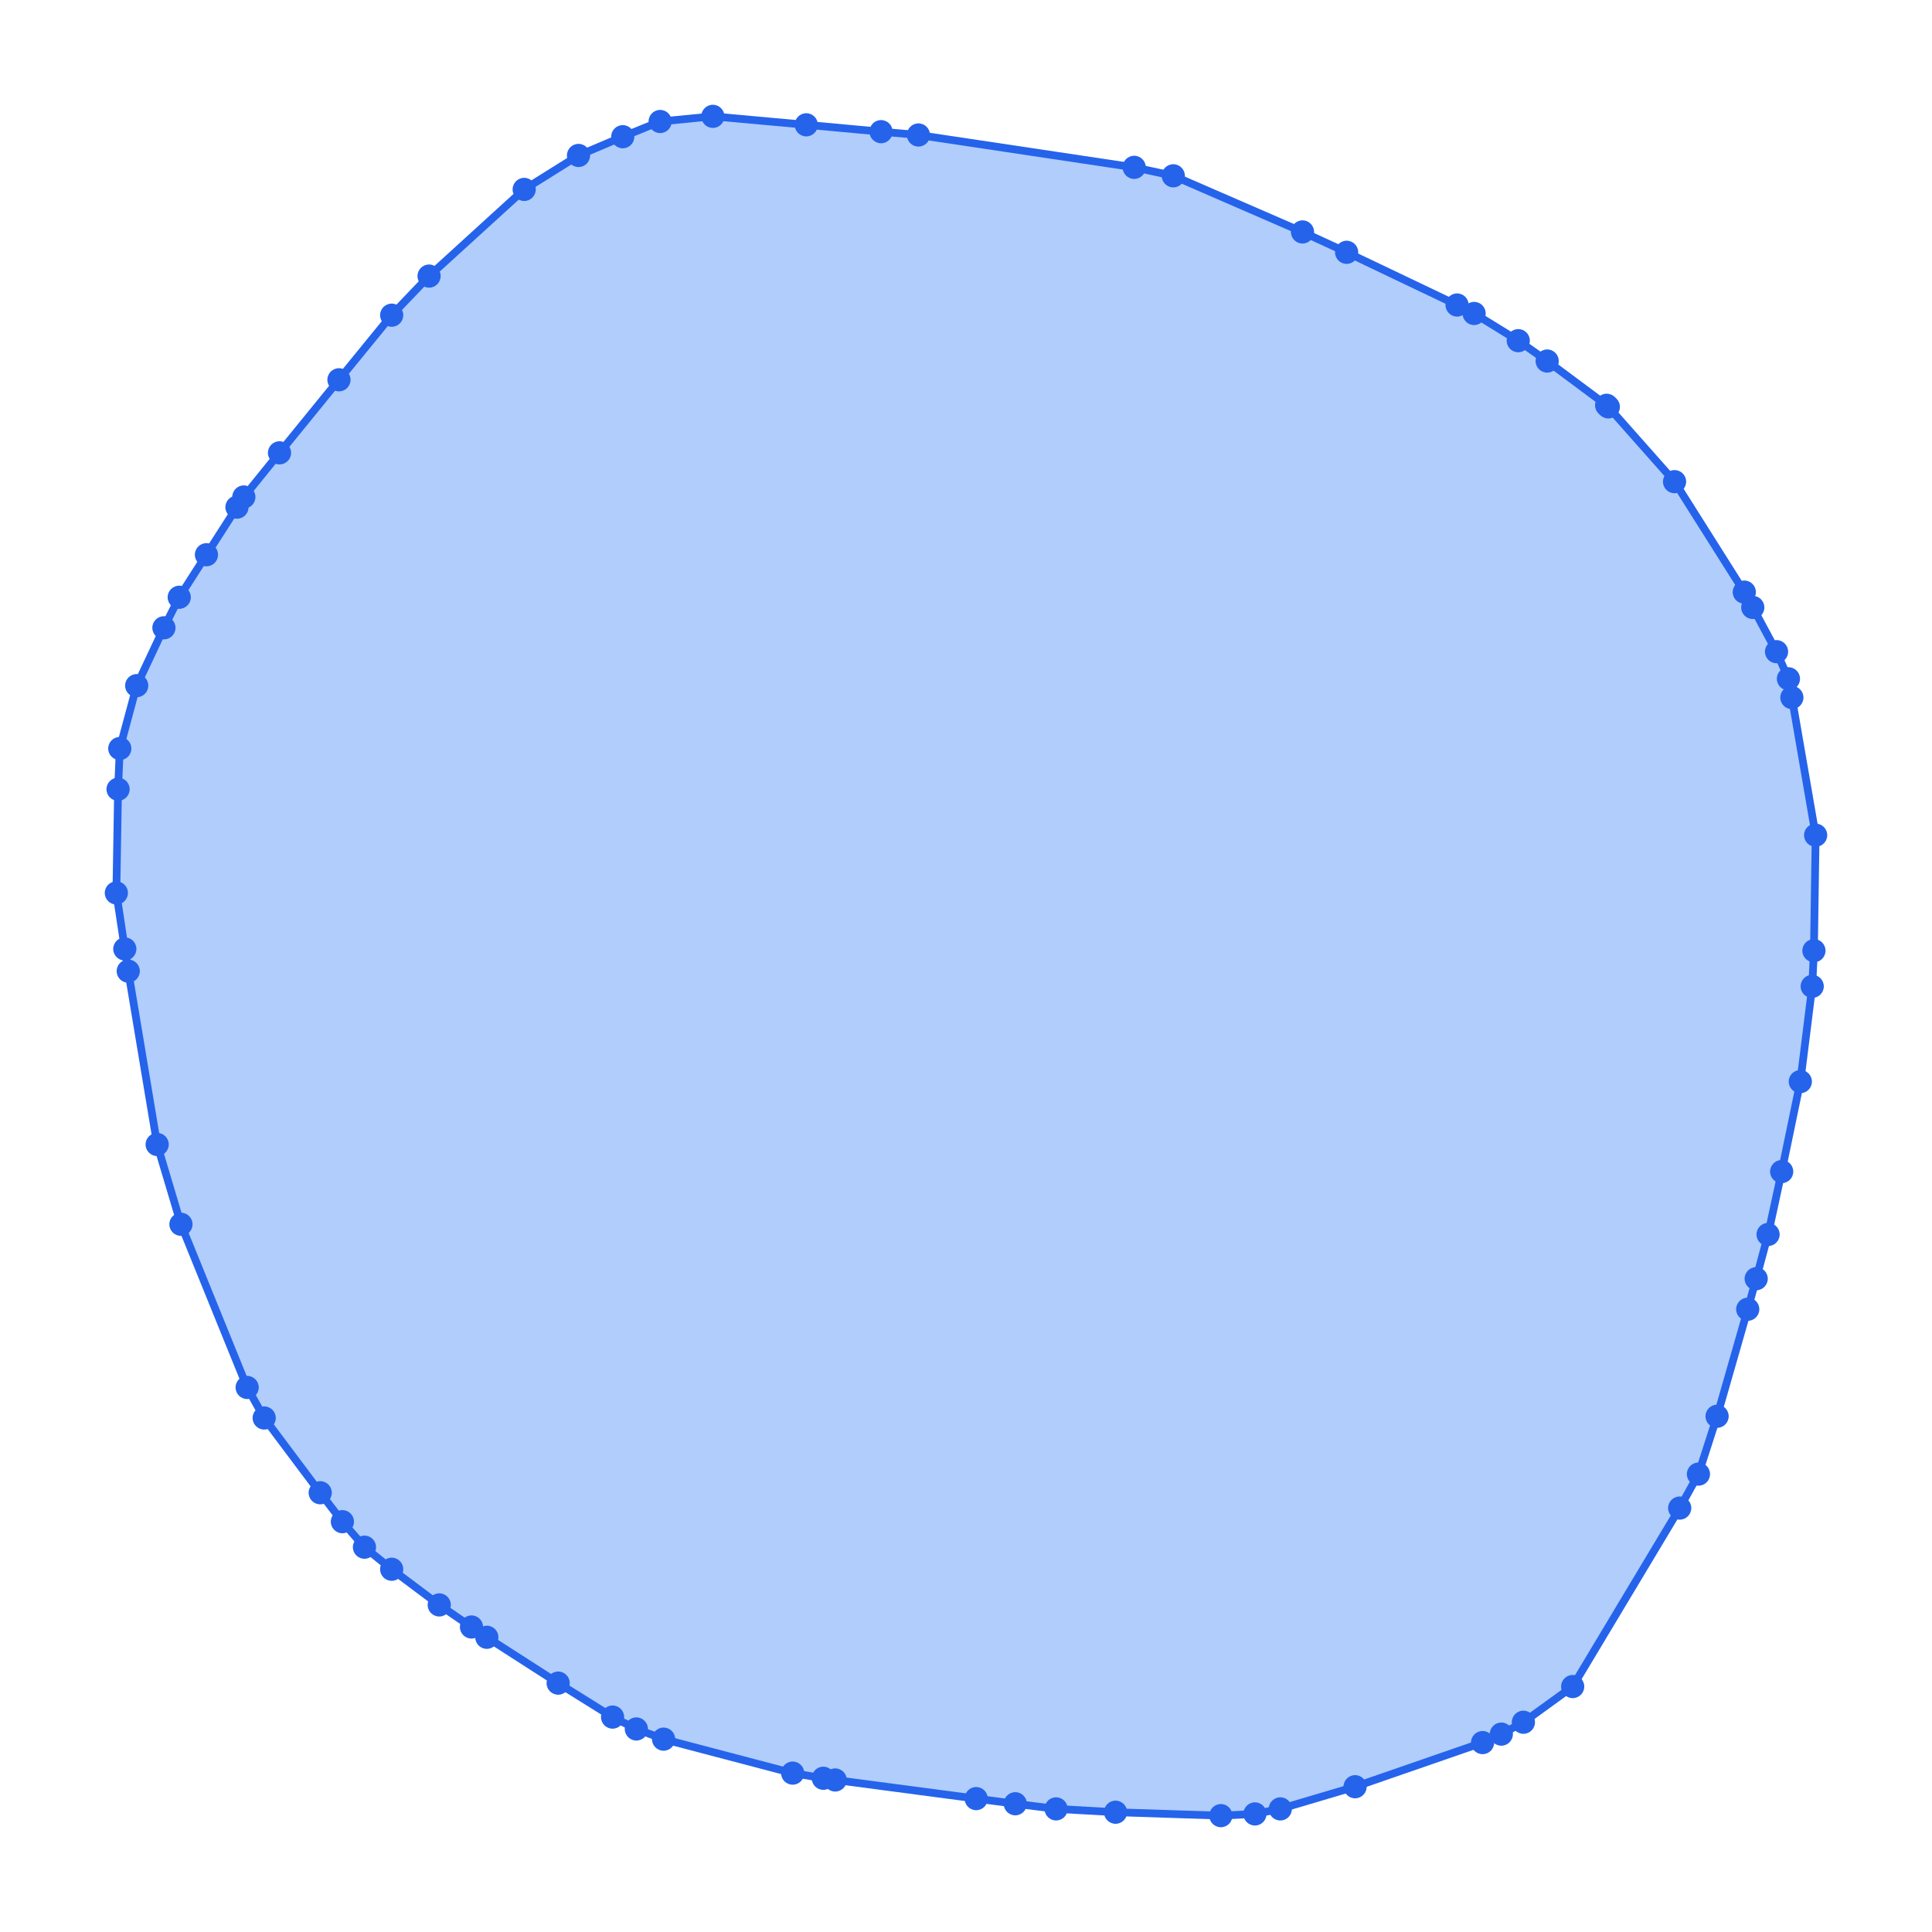
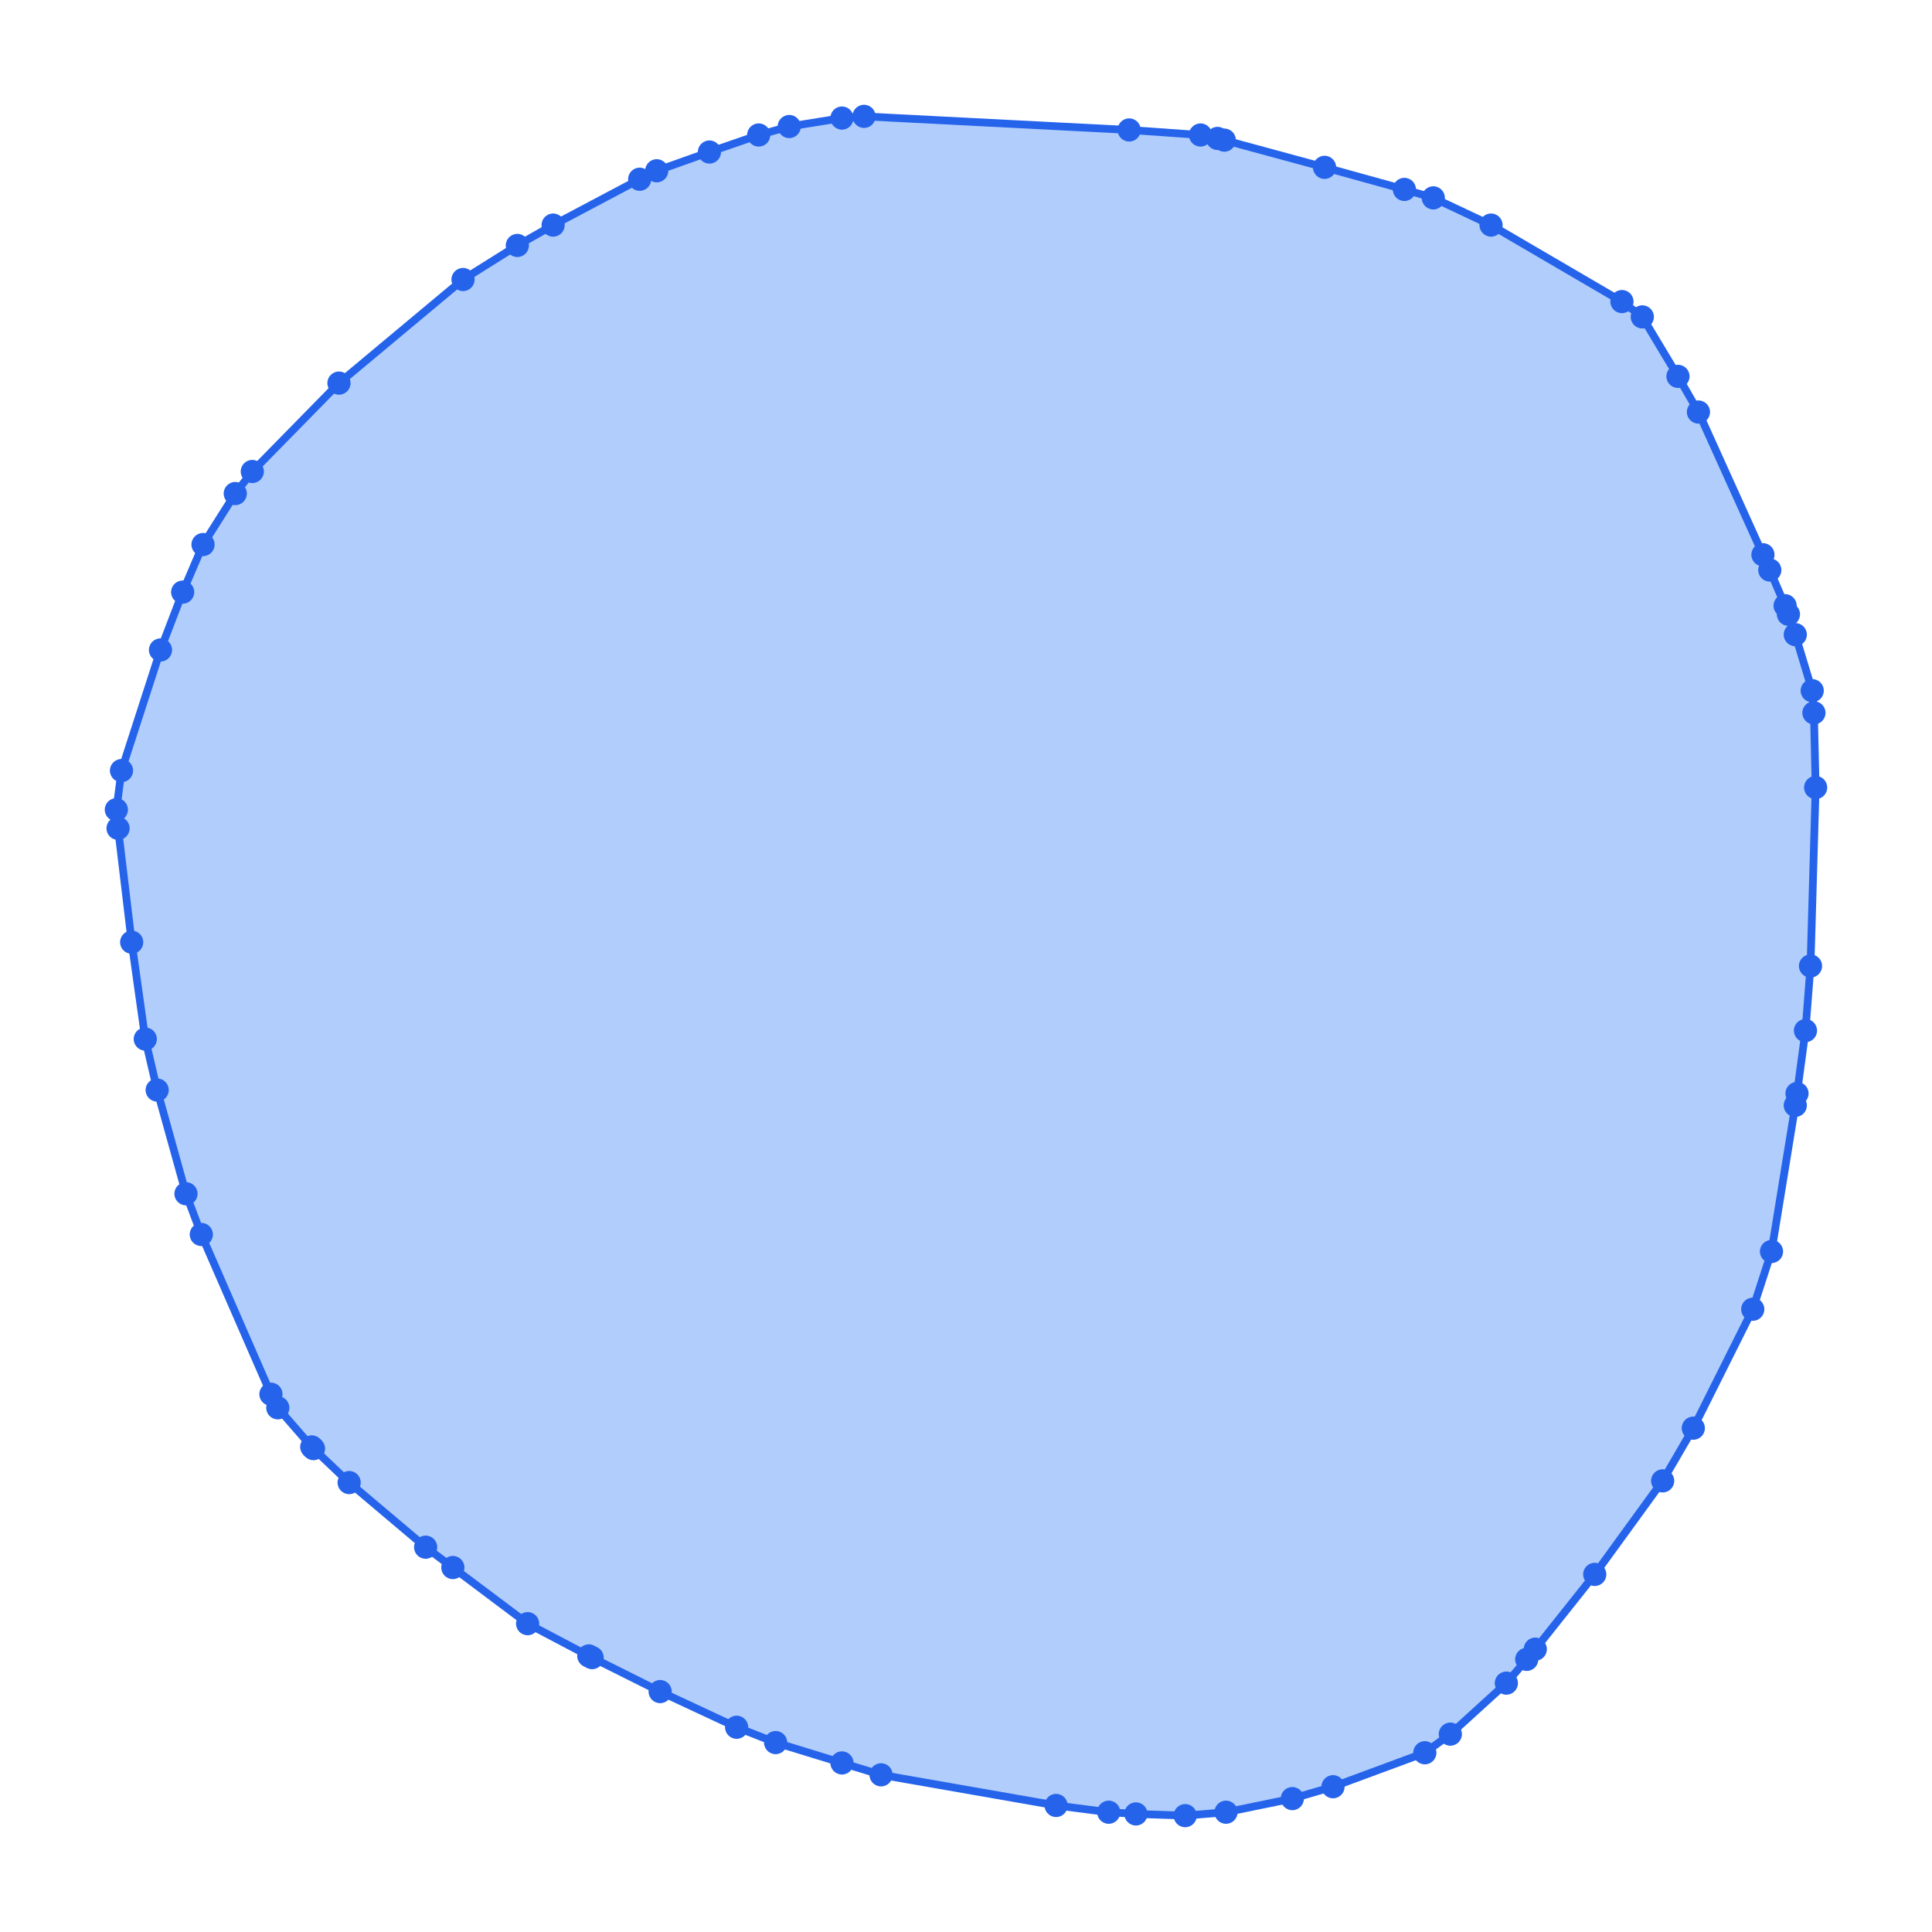
<svg xmlns="http://www.w3.org/2000/svg" width="2000" height="2000" viewBox="98.29 98.29 1803.42 1803.42">
-   <polygon points="344.9,1421.9 397.2,1491.7 417.9,1518.7 438.5,1542.5 463.9,1563.1 508.3,1596.4 538.4,1617.0 552.7,1626.6 619.3,1669.4 670.1,1701.1 692.3,1712.2 717.7,1721.7 838.2,1753.4 866.8,1758.2 877.9,1759.8 1009.5,1777.2 1046.0,1782.0 1084.1,1786.8 1139.6,1789.9 1237.9,1793.1 1269.7,1791.5 1293.4,1786.8 1363.2,1766.1 1482.2,1724.9 1499.7,1717.0 1520.3,1705.9 1566.3,1672.6 1666.2,1506.0 1683.7,1474.3 1701.1,1420.3 1729.7,1320.4 1737.6,1291.9 1748.7,1250.6 1761.4,1191.9 1778.8,1107.9 1789.9,1019.0 1791.5,985.7 1793.1,877.9 1770.9,749.4 1767.7,731.9 1756.6,706.6 1734.4,665.3 1726.5,651.0 1661.4,547.9 1599.6,478.1 1598.0,476.6 1542.5,435.3 1515.5,416.3 1474.3,390.9 1458.4,383.0 1355.3,333.8 1314.1,314.8 1193.5,262.4 1157.0,254.5 955.6,224.3 920.7,221.2 850.9,214.8 763.7,206.9 714.5,211.7 679.6,225.9 638.3,243.4 587.6,275.1 498.8,356.0 463.9,392.5 414.7,452.8 359.2,521.0 325.9,562.2 319.5,571.7 291.0,616.1 265.6,655.8 251.3,684.3 225.9,738.3 210.1,797.0 208.5,835.0 206.9,931.8 214.8,984.1 218.0,1004.8 245.0,1166.6 267.2,1241.1 329.0,1393.4" fill="#3b82f666" fill-rule="nonzero" stroke="#2563eb" stroke-width="7.214" stroke-linejoin="round" />
-   <circle cx="344.9" cy="1421.9" r="10.82" fill="#2563eb" />
-   <circle cx="397.2" cy="1491.7" r="10.82" fill="#2563eb" />
-   <circle cx="417.9" cy="1518.7" r="10.82" fill="#2563eb" />
-   <circle cx="438.5" cy="1542.5" r="10.82" fill="#2563eb" />
-   <circle cx="463.9" cy="1563.1" r="10.82" fill="#2563eb" />
-   <circle cx="508.3" cy="1596.4" r="10.82" fill="#2563eb" />
-   <circle cx="538.4" cy="1617.0" r="10.82" fill="#2563eb" />
-   <circle cx="552.7" cy="1626.6" r="10.82" fill="#2563eb" />
-   <circle cx="619.3" cy="1669.4" r="10.82" fill="#2563eb" />
-   <circle cx="670.1" cy="1701.1" r="10.82" fill="#2563eb" />
-   <circle cx="692.3" cy="1712.2" r="10.82" fill="#2563eb" />
-   <circle cx="717.7" cy="1721.7" r="10.82" fill="#2563eb" />
-   <circle cx="838.2" cy="1753.4" r="10.82" fill="#2563eb" />
-   <circle cx="866.8" cy="1758.2" r="10.82" fill="#2563eb" />
-   <circle cx="877.9" cy="1759.8" r="10.82" fill="#2563eb" />
-   <circle cx="1009.5" cy="1777.2" r="10.82" fill="#2563eb" />
-   <circle cx="1046.0" cy="1782.0" r="10.82" fill="#2563eb" />
-   <circle cx="1084.1" cy="1786.8" r="10.82" fill="#2563eb" />
-   <circle cx="1139.6" cy="1789.9" r="10.82" fill="#2563eb" />
-   <circle cx="1237.9" cy="1793.1" r="10.82" fill="#2563eb" />
-   <circle cx="1269.7" cy="1791.5" r="10.82" fill="#2563eb" />
-   <circle cx="1293.4" cy="1786.8" r="10.82" fill="#2563eb" />
-   <circle cx="1363.2" cy="1766.1" r="10.82" fill="#2563eb" />
-   <circle cx="1482.2" cy="1724.9" r="10.82" fill="#2563eb" />
-   <circle cx="1499.7" cy="1717.0" r="10.82" fill="#2563eb" />
-   <circle cx="1520.3" cy="1705.9" r="10.82" fill="#2563eb" />
-   <circle cx="1566.3" cy="1672.6" r="10.82" fill="#2563eb" />
-   <circle cx="1666.2" cy="1506.0" r="10.82" fill="#2563eb" />
-   <circle cx="1683.7" cy="1474.3" r="10.82" fill="#2563eb" />
-   <circle cx="1701.1" cy="1420.3" r="10.82" fill="#2563eb" />
-   <circle cx="1729.7" cy="1320.4" r="10.82" fill="#2563eb" />
-   <circle cx="1737.6" cy="1291.9" r="10.82" fill="#2563eb" />
-   <circle cx="1748.7" cy="1250.6" r="10.82" fill="#2563eb" />
-   <circle cx="1761.4" cy="1191.9" r="10.82" fill="#2563eb" />
-   <circle cx="1778.8" cy="1107.9" r="10.82" fill="#2563eb" />
-   <circle cx="1789.9" cy="1019.0" r="10.82" fill="#2563eb" />
-   <circle cx="1791.5" cy="985.7" r="10.82" fill="#2563eb" />
-   <circle cx="1793.1" cy="877.9" r="10.82" fill="#2563eb" />
-   <circle cx="1770.9" cy="749.4" r="10.82" fill="#2563eb" />
-   <circle cx="1767.7" cy="731.9" r="10.82" fill="#2563eb" />
-   <circle cx="1756.6" cy="706.6" r="10.82" fill="#2563eb" />
-   <circle cx="1734.4" cy="665.3" r="10.82" fill="#2563eb" />
-   <circle cx="1726.5" cy="651.0" r="10.82" fill="#2563eb" />
-   <circle cx="1661.4" cy="547.9" r="10.82" fill="#2563eb" />
-   <circle cx="1599.6" cy="478.1" r="10.82" fill="#2563eb" />
-   <circle cx="1598.0" cy="476.6" r="10.82" fill="#2563eb" />
-   <circle cx="1542.5" cy="435.3" r="10.82" fill="#2563eb" />
-   <circle cx="1515.5" cy="416.3" r="10.82" fill="#2563eb" />
-   <circle cx="1474.3" cy="390.9" r="10.82" fill="#2563eb" />
-   <circle cx="1458.4" cy="383.0" r="10.82" fill="#2563eb" />
-   <circle cx="1355.3" cy="333.8" r="10.82" fill="#2563eb" />
-   <circle cx="1314.1" cy="314.8" r="10.82" fill="#2563eb" />
-   <circle cx="1193.5" cy="262.4" r="10.82" fill="#2563eb" />
-   <circle cx="1157.0" cy="254.5" r="10.82" fill="#2563eb" />
-   <circle cx="955.6" cy="224.3" r="10.82" fill="#2563eb" />
-   <circle cx="920.7" cy="221.2" r="10.82" fill="#2563eb" />
-   <circle cx="850.9" cy="214.8" r="10.82" fill="#2563eb" />
-   <circle cx="763.7" cy="206.9" r="10.82" fill="#2563eb" />
-   <circle cx="714.5" cy="211.7" r="10.82" fill="#2563eb" />
-   <circle cx="679.6" cy="225.9" r="10.82" fill="#2563eb" />
-   <circle cx="638.3" cy="243.4" r="10.82" fill="#2563eb" />
-   <circle cx="587.6" cy="275.1" r="10.82" fill="#2563eb" />
-   <circle cx="498.8" cy="356.0" r="10.82" fill="#2563eb" />
-   <circle cx="463.9" cy="392.5" r="10.82" fill="#2563eb" />
-   <circle cx="414.7" cy="452.8" r="10.82" fill="#2563eb" />
-   <circle cx="359.2" cy="521.0" r="10.82" fill="#2563eb" />
-   <circle cx="325.9" cy="562.2" r="10.82" fill="#2563eb" />
-   <circle cx="319.5" cy="571.7" r="10.82" fill="#2563eb" />
-   <circle cx="291.0" cy="616.1" r="10.82" fill="#2563eb" />
-   <circle cx="265.6" cy="655.8" r="10.82" fill="#2563eb" />
-   <circle cx="251.3" cy="684.3" r="10.82" fill="#2563eb" />
-   <circle cx="225.9" cy="738.3" r="10.82" fill="#2563eb" />
-   <circle cx="210.1" cy="797.0" r="10.82" fill="#2563eb" />
-   <circle cx="208.5" cy="835.0" r="10.82" fill="#2563eb" />
-   <circle cx="206.9" cy="931.8" r="10.82" fill="#2563eb" />
-   <circle cx="214.8" cy="984.1" r="10.82" fill="#2563eb" />
-   <circle cx="218.0" cy="1004.8" r="10.82" fill="#2563eb" />
-   <circle cx="245.0" cy="1166.6" r="10.82" fill="#2563eb" />
-   <circle cx="267.2" cy="1241.1" r="10.82" fill="#2563eb" />
-   <circle cx="329.0" cy="1393.4" r="10.82" fill="#2563eb" />
+   <polygon points="286.2,1250.6 351.2,1399.7 357.6,1412.4 389.3,1448.9 390.9,1450.5 424.2,1482.2 495.6,1542.5 521.0,1561.5 590.8,1613.9 647.9,1644.0 651.0,1645.6 714.5,1677.3 785.9,1710.6 822.3,1724.9 884.2,1743.9 920.7,1755.0 1084.1,1783.6 1133.2,1789.9 1158.6,1791.5 1204.6,1793.1 1242.7,1789.9 1304.6,1777.2 1342.6,1766.1 1428.3,1734.4 1452.1,1717.0 1504.4,1669.4 1523.4,1647.2 1531.4,1637.7 1586.9,1567.9 1650.3,1480.6 1678.9,1431.4 1734.4,1320.4 1751.9,1266.5 1774.1,1130.1 1775.7,1119.0 1783.6,1060.3 1788.3,1000.0 1793.1,833.4 1791.5,763.7 1789.9,743.0 1774.1,690.7 1767.7,671.7 1764.6,663.7 1750.3,630.4 1743.9,616.1 1683.7,482.9 1664.6,449.6 1631.3,394.1 1612.3,379.8 1490.1,308.4 1436.2,283.0 1409.2,275.1 1334.7,254.5 1241.1,229.1 1234.8,227.5 1218.9,224.3 1152.3,219.6 904.8,206.9 884.2,208.5 835.0,216.4 806.5,224.3 760.5,240.2 711.3,257.7 695.4,265.6 614.6,308.4 581.2,327.4 530.5,359.2 414.7,455.9 333.8,538.4 317.9,559.0 287.8,606.6 268.8,651.0 248.1,705.0 211.7,817.6 206.9,854.1 208.5,871.5 221.2,977.8 233.9,1068.2 245.0,1115.8 271.9,1212.6" fill="#3b82f666" fill-rule="nonzero" stroke="#2563eb" stroke-width="7.214" stroke-linejoin="round" />
+   <circle cx="286.2" cy="1250.6" r="10.82" fill="#2563eb" />
+   <circle cx="351.2" cy="1399.7" r="10.82" fill="#2563eb" />
+   <circle cx="357.6" cy="1412.4" r="10.82" fill="#2563eb" />
+   <circle cx="389.3" cy="1448.9" r="10.82" fill="#2563eb" />
+   <circle cx="390.9" cy="1450.5" r="10.82" fill="#2563eb" />
+   <circle cx="424.2" cy="1482.2" r="10.82" fill="#2563eb" />
+   <circle cx="495.6" cy="1542.5" r="10.82" fill="#2563eb" />
+   <circle cx="521.0" cy="1561.5" r="10.82" fill="#2563eb" />
+   <circle cx="590.8" cy="1613.9" r="10.82" fill="#2563eb" />
+   <circle cx="647.9" cy="1644.0" r="10.82" fill="#2563eb" />
+   <circle cx="651.0" cy="1645.6" r="10.82" fill="#2563eb" />
+   <circle cx="714.5" cy="1677.3" r="10.82" fill="#2563eb" />
+   <circle cx="785.9" cy="1710.6" r="10.82" fill="#2563eb" />
+   <circle cx="822.3" cy="1724.9" r="10.82" fill="#2563eb" />
+   <circle cx="884.2" cy="1743.9" r="10.82" fill="#2563eb" />
+   <circle cx="920.7" cy="1755.0" r="10.82" fill="#2563eb" />
+   <circle cx="1084.1" cy="1783.6" r="10.82" fill="#2563eb" />
+   <circle cx="1133.2" cy="1789.9" r="10.82" fill="#2563eb" />
+   <circle cx="1158.6" cy="1791.5" r="10.82" fill="#2563eb" />
+   <circle cx="1204.6" cy="1793.1" r="10.82" fill="#2563eb" />
+   <circle cx="1242.7" cy="1789.9" r="10.82" fill="#2563eb" />
+   <circle cx="1304.6" cy="1777.2" r="10.82" fill="#2563eb" />
+   <circle cx="1342.6" cy="1766.1" r="10.82" fill="#2563eb" />
+   <circle cx="1428.3" cy="1734.4" r="10.82" fill="#2563eb" />
+   <circle cx="1452.1" cy="1717.0" r="10.82" fill="#2563eb" />
+   <circle cx="1504.4" cy="1669.4" r="10.82" fill="#2563eb" />
+   <circle cx="1523.4" cy="1647.2" r="10.82" fill="#2563eb" />
+   <circle cx="1531.4" cy="1637.7" r="10.82" fill="#2563eb" />
+   <circle cx="1586.9" cy="1567.9" r="10.82" fill="#2563eb" />
+   <circle cx="1650.3" cy="1480.6" r="10.82" fill="#2563eb" />
+   <circle cx="1678.9" cy="1431.4" r="10.82" fill="#2563eb" />
+   <circle cx="1734.4" cy="1320.4" r="10.82" fill="#2563eb" />
+   <circle cx="1751.9" cy="1266.5" r="10.82" fill="#2563eb" />
+   <circle cx="1774.1" cy="1130.1" r="10.82" fill="#2563eb" />
+   <circle cx="1775.7" cy="1119.0" r="10.82" fill="#2563eb" />
+   <circle cx="1783.6" cy="1060.3" r="10.82" fill="#2563eb" />
+   <circle cx="1788.3" cy="1000.0" r="10.82" fill="#2563eb" />
+   <circle cx="1793.1" cy="833.4" r="10.82" fill="#2563eb" />
+   <circle cx="1791.5" cy="763.7" r="10.82" fill="#2563eb" />
+   <circle cx="1789.9" cy="743.0" r="10.82" fill="#2563eb" />
+   <circle cx="1774.1" cy="690.7" r="10.82" fill="#2563eb" />
+   <circle cx="1767.7" cy="671.7" r="10.82" fill="#2563eb" />
+   <circle cx="1764.6" cy="663.7" r="10.82" fill="#2563eb" />
+   <circle cx="1750.3" cy="630.4" r="10.82" fill="#2563eb" />
+   <circle cx="1743.9" cy="616.1" r="10.82" fill="#2563eb" />
+   <circle cx="1683.7" cy="482.9" r="10.82" fill="#2563eb" />
+   <circle cx="1664.6" cy="449.6" r="10.82" fill="#2563eb" />
+   <circle cx="1631.3" cy="394.1" r="10.82" fill="#2563eb" />
+   <circle cx="1612.3" cy="379.8" r="10.82" fill="#2563eb" />
+   <circle cx="1490.1" cy="308.4" r="10.82" fill="#2563eb" />
+   <circle cx="1436.2" cy="283.0" r="10.82" fill="#2563eb" />
+   <circle cx="1409.2" cy="275.1" r="10.82" fill="#2563eb" />
+   <circle cx="1334.7" cy="254.5" r="10.82" fill="#2563eb" />
+   <circle cx="1241.1" cy="229.1" r="10.82" fill="#2563eb" />
+   <circle cx="1234.8" cy="227.5" r="10.82" fill="#2563eb" />
+   <circle cx="1218.9" cy="224.3" r="10.82" fill="#2563eb" />
+   <circle cx="1152.3" cy="219.6" r="10.82" fill="#2563eb" />
+   <circle cx="904.8" cy="206.9" r="10.82" fill="#2563eb" />
+   <circle cx="884.2" cy="208.5" r="10.82" fill="#2563eb" />
+   <circle cx="835.0" cy="216.4" r="10.82" fill="#2563eb" />
+   <circle cx="806.5" cy="224.3" r="10.82" fill="#2563eb" />
+   <circle cx="760.5" cy="240.2" r="10.82" fill="#2563eb" />
+   <circle cx="711.3" cy="257.7" r="10.82" fill="#2563eb" />
+   <circle cx="695.4" cy="265.6" r="10.82" fill="#2563eb" />
+   <circle cx="614.6" cy="308.4" r="10.82" fill="#2563eb" />
+   <circle cx="581.2" cy="327.4" r="10.82" fill="#2563eb" />
+   <circle cx="530.5" cy="359.2" r="10.82" fill="#2563eb" />
+   <circle cx="414.7" cy="455.9" r="10.82" fill="#2563eb" />
+   <circle cx="333.8" cy="538.4" r="10.82" fill="#2563eb" />
+   <circle cx="317.9" cy="559.0" r="10.82" fill="#2563eb" />
+   <circle cx="287.8" cy="606.6" r="10.82" fill="#2563eb" />
+   <circle cx="268.8" cy="651.0" r="10.82" fill="#2563eb" />
+   <circle cx="248.1" cy="705.0" r="10.82" fill="#2563eb" />
+   <circle cx="211.7" cy="817.6" r="10.82" fill="#2563eb" />
+   <circle cx="206.9" cy="854.1" r="10.82" fill="#2563eb" />
+   <circle cx="208.5" cy="871.5" r="10.82" fill="#2563eb" />
+   <circle cx="221.2" cy="977.8" r="10.82" fill="#2563eb" />
+   <circle cx="233.9" cy="1068.2" r="10.82" fill="#2563eb" />
+   <circle cx="245.0" cy="1115.8" r="10.82" fill="#2563eb" />
+   <circle cx="271.9" cy="1212.6" r="10.82" fill="#2563eb" />
</svg>
